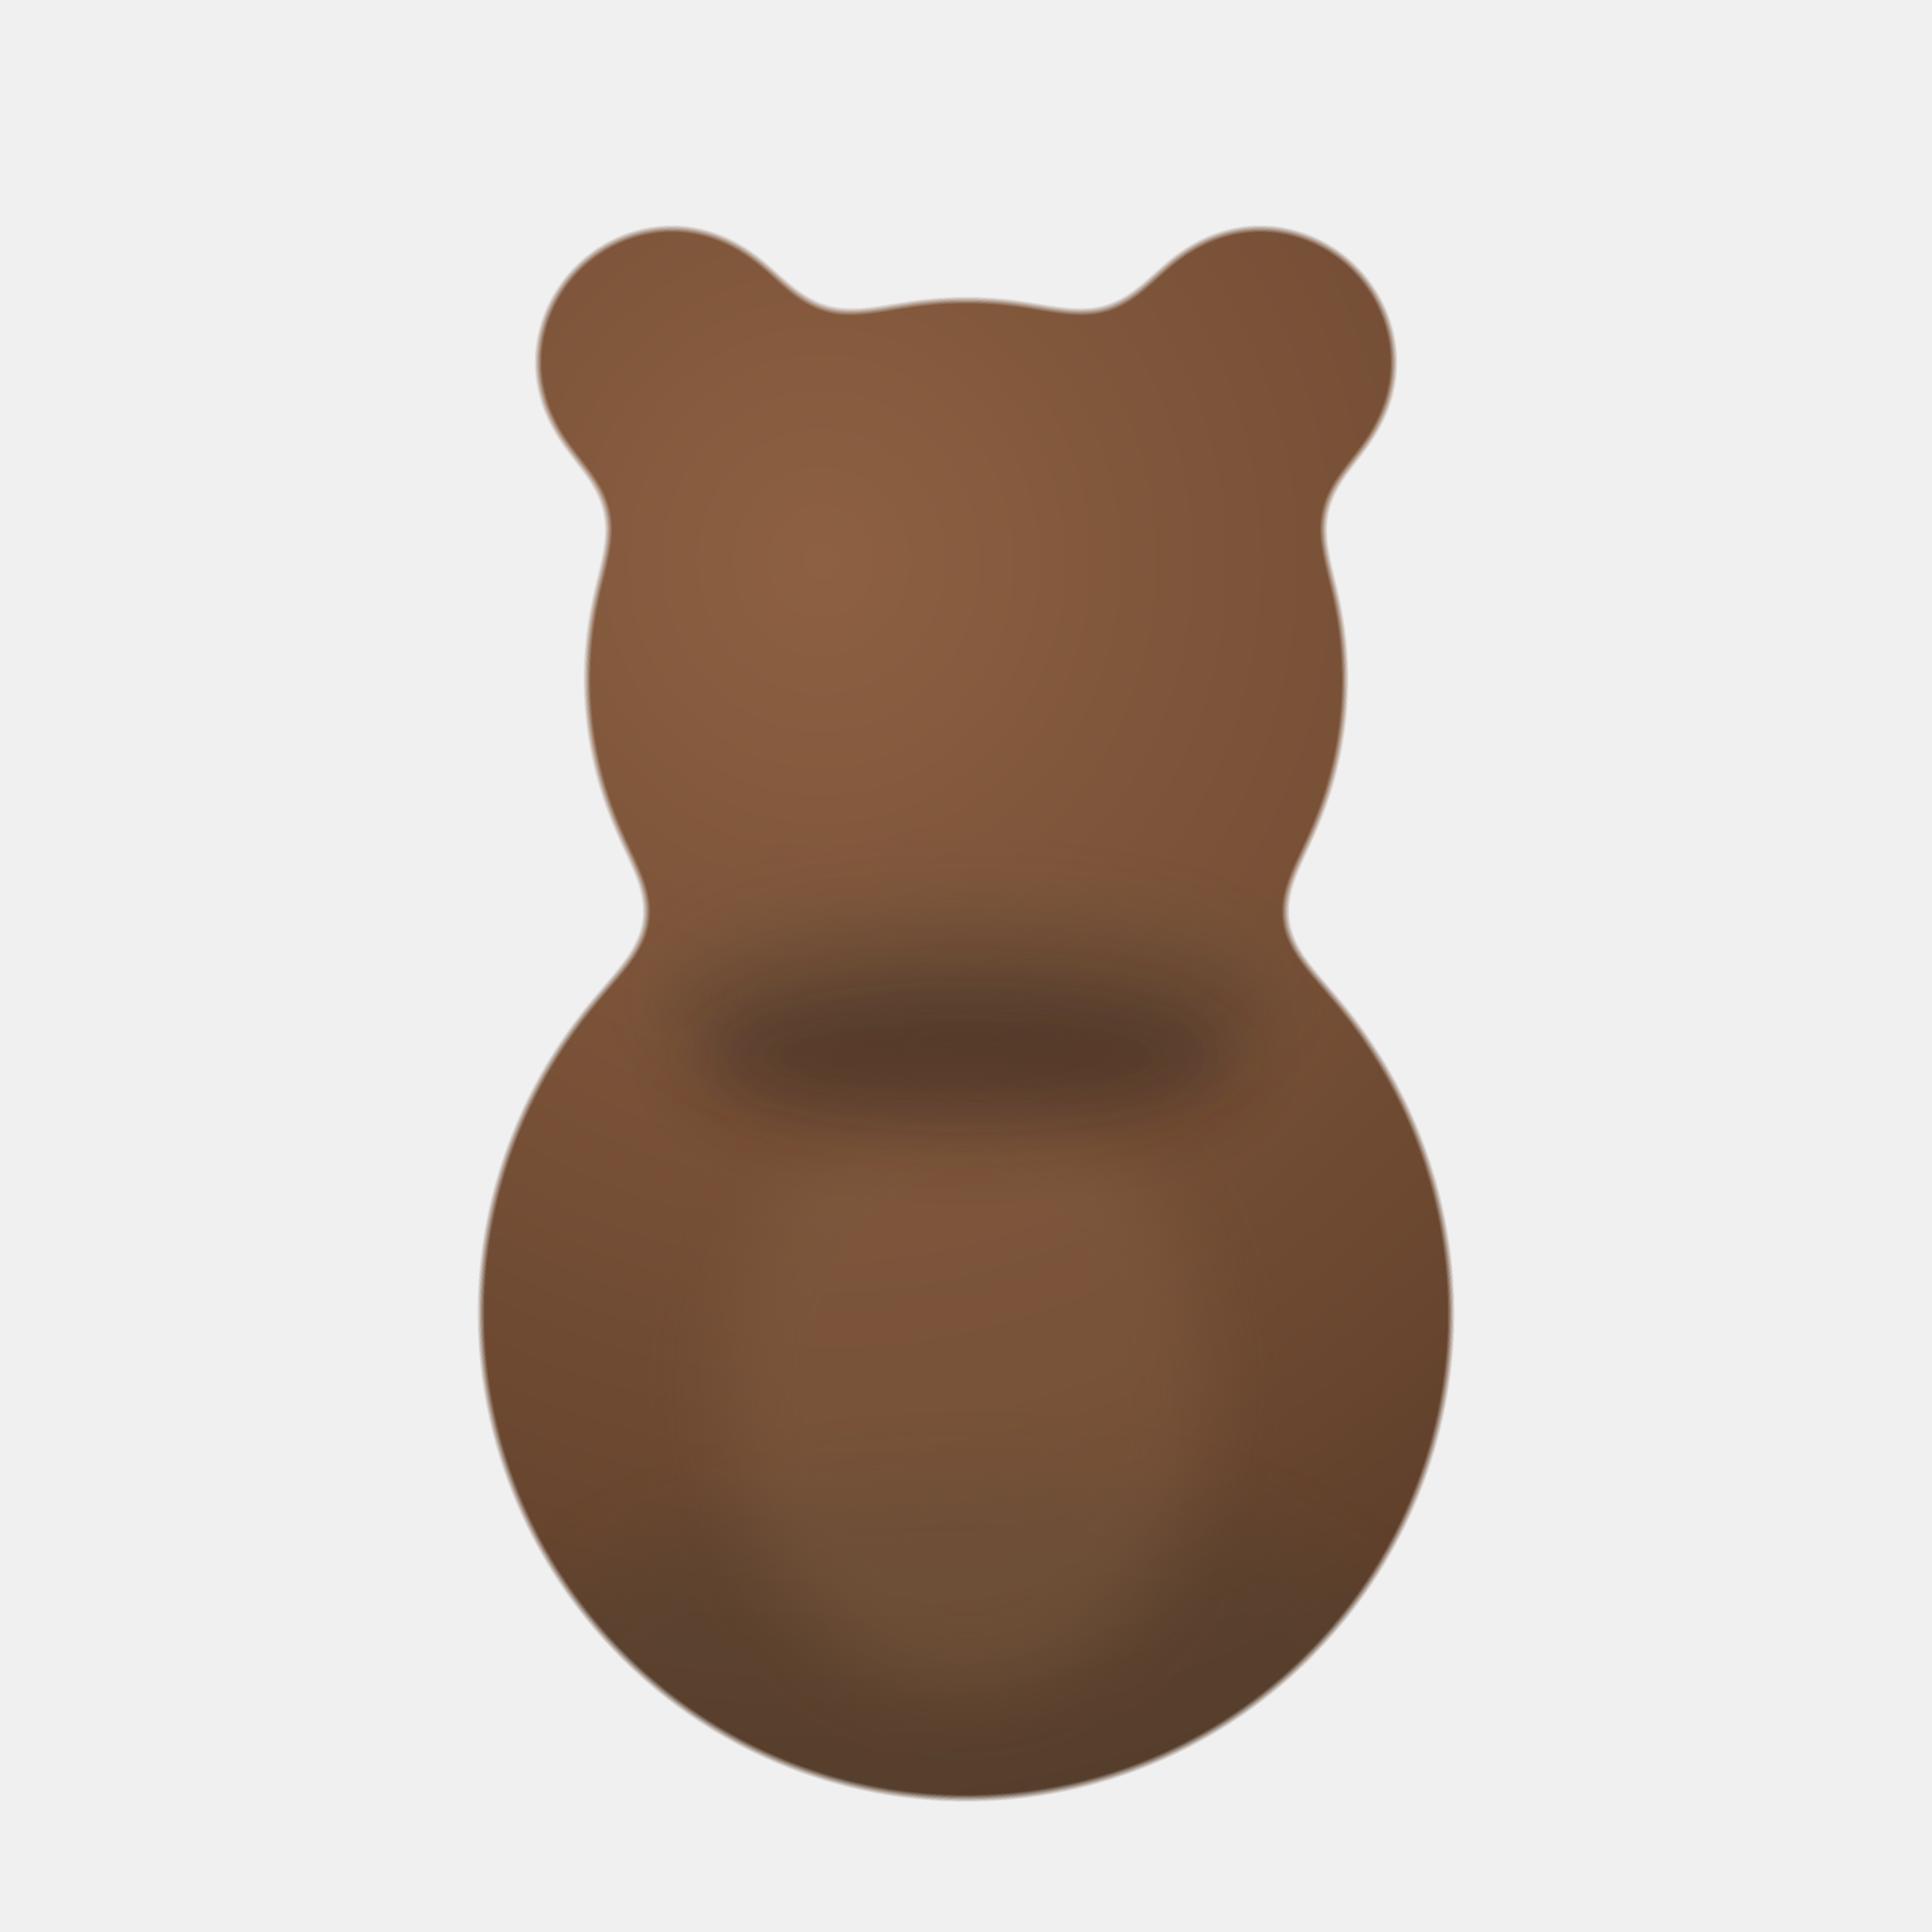
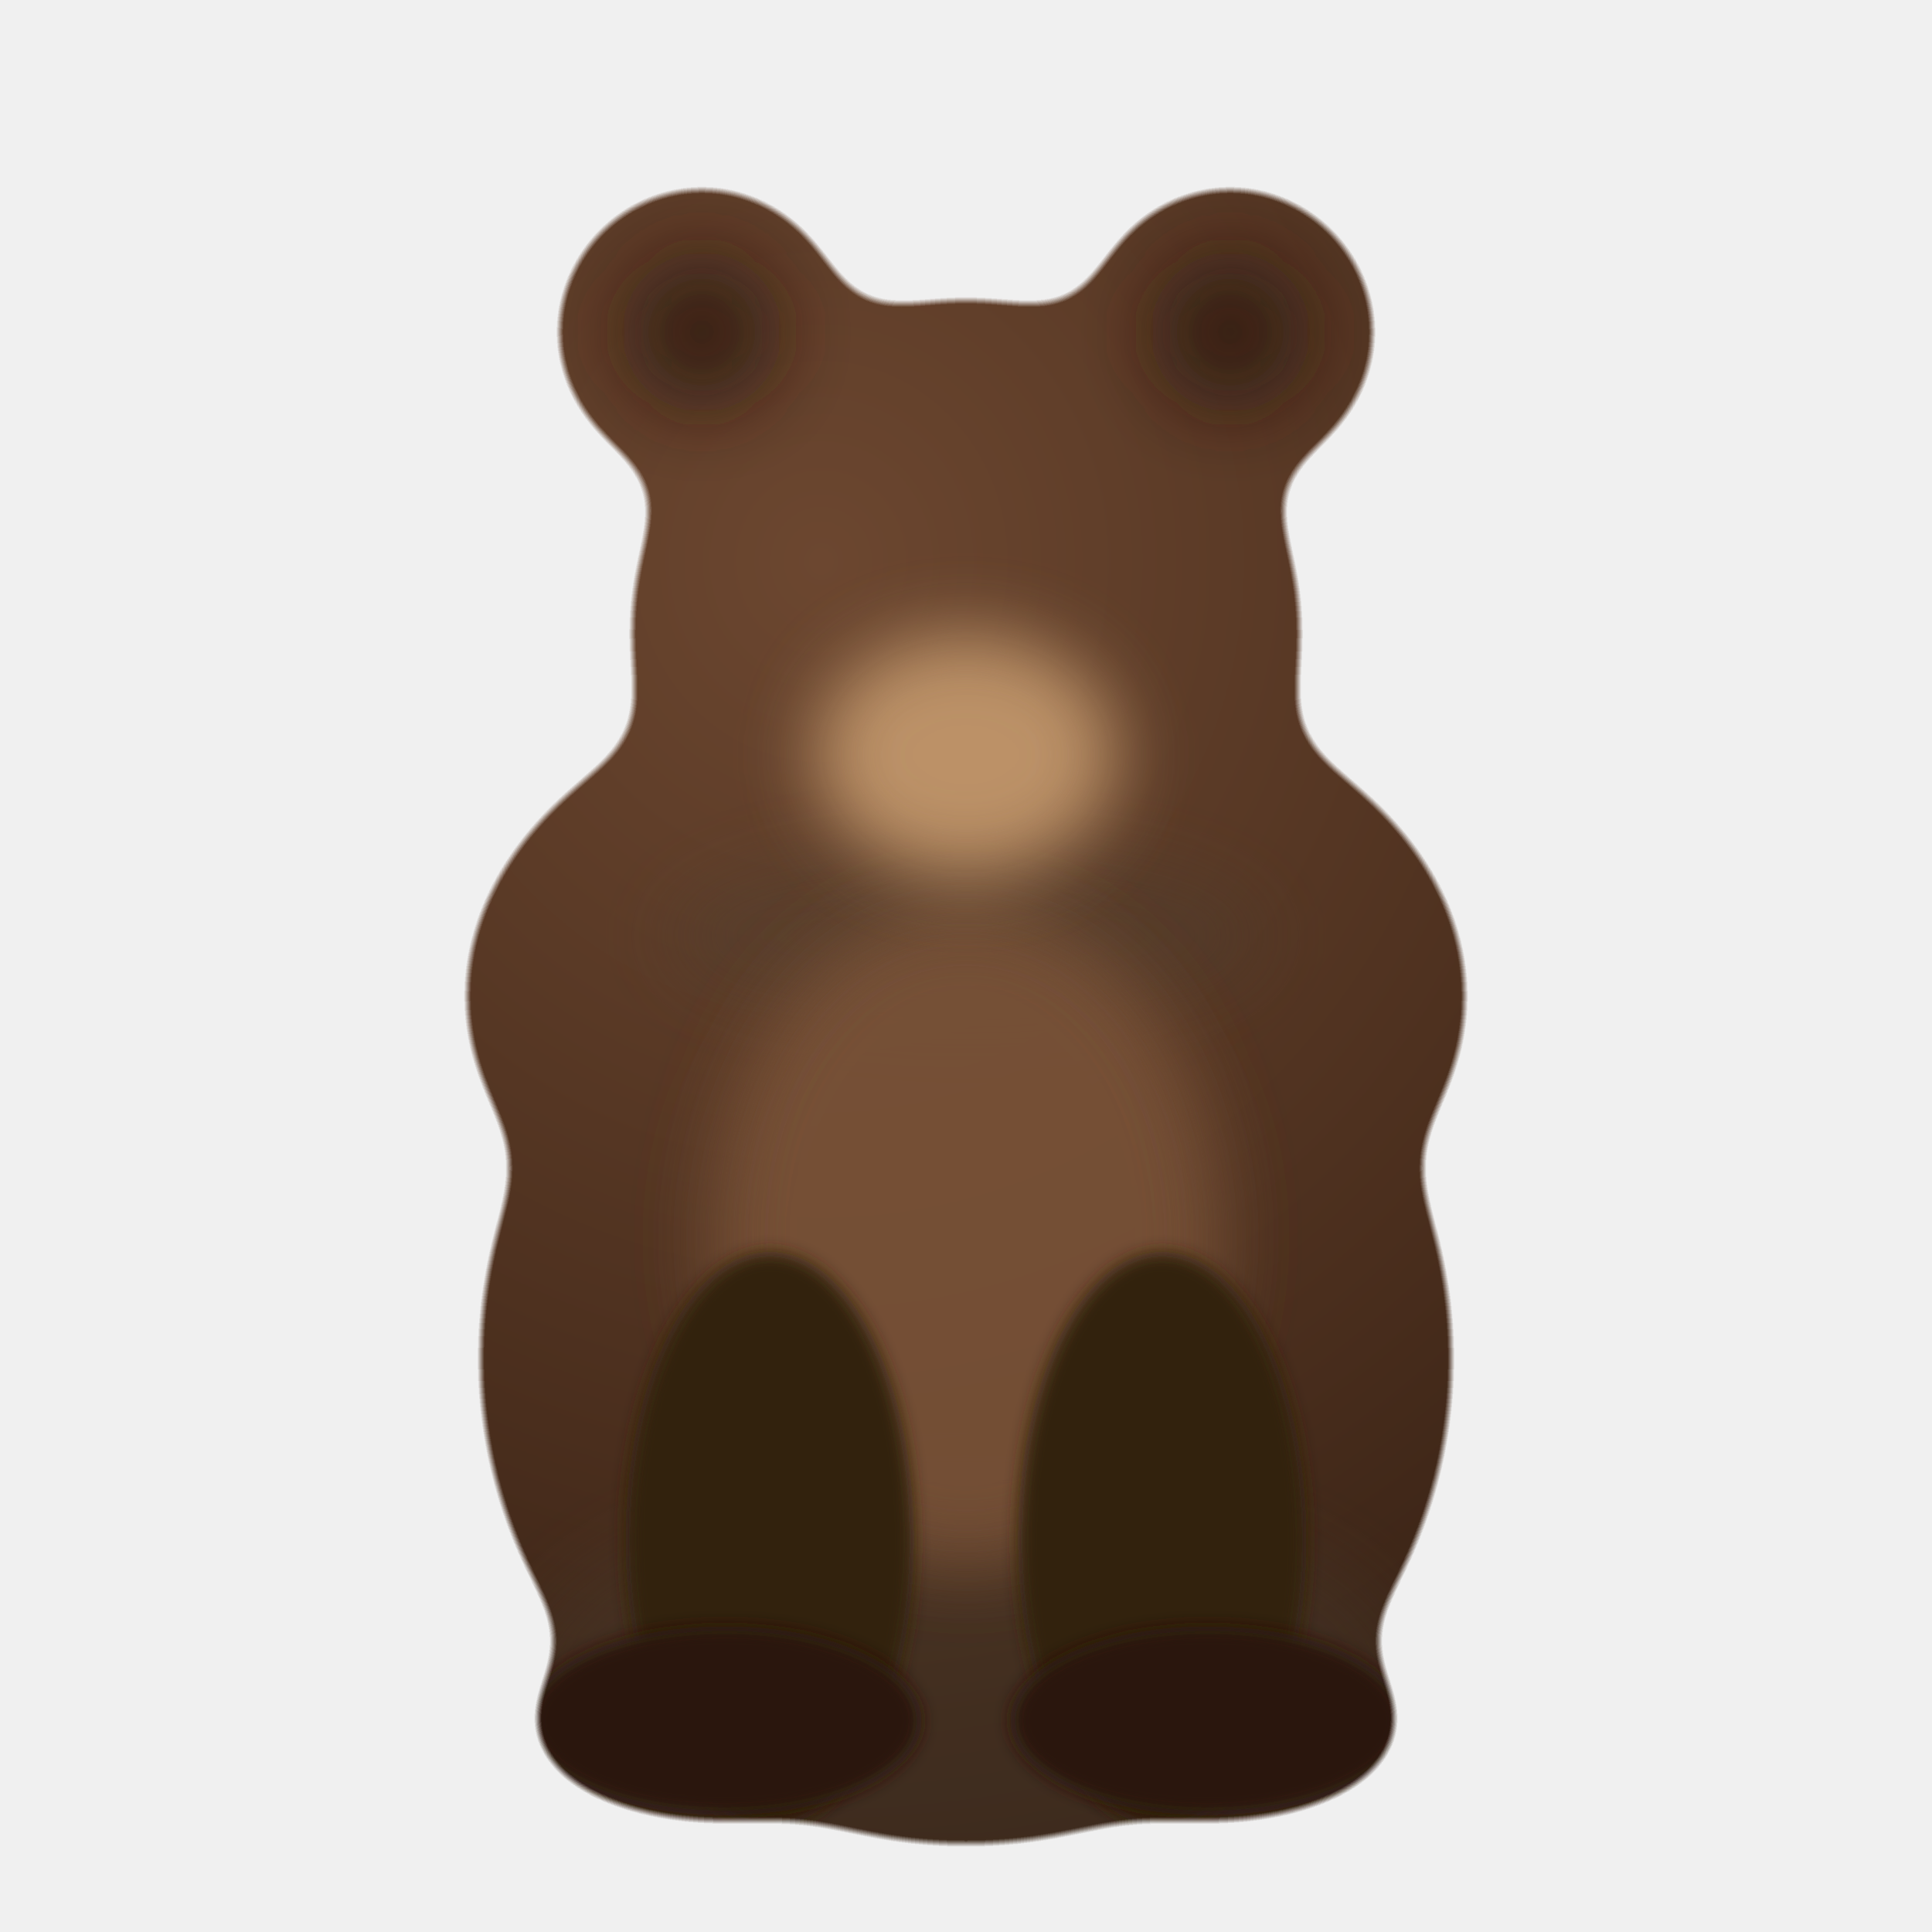
<svg xmlns="http://www.w3.org/2000/svg" width="512" height="512" viewBox="0 0 512 512">
  <defs>
    <filter id="goo" x="-20%" y="-20%" width="140%" height="140%">
-       <feGaussianBlur stdDeviation="2.8" result="b" />
+       <feGaussianBlur stdDeviation="2.6" result="b" />
      <feColorMatrix in="b" mode="matrix" values="1 0 0 0 0  0 1 0 0 0  0 0 1 0 0  0 0 0 14 -6" />
    </filter>
    <mask id="silhouette" maskUnits="userSpaceOnUse" x="-64" y="-120" width="128" height="134">
      <g filter="url(#goo)">
-         <circle cx="0" cy="-73" r="25" fill="#fff" />
-         <circle cx="0" cy="-31" r="32" fill="#fff" />
-         <circle cx="-19.5" cy="-94" r="9" fill="#fff" />
-         <circle cx="19.5" cy="-94" r="9" fill="#fff" />
+         <circle cx="0" cy="-76" r="22" fill="#fff" />
+         <ellipse cx="0" cy="-52" rx="33" ry="22" fill="#fff" />
+         <circle cx="0" cy="-28" r="32" fill="#fff" />
+         <circle cx="-17.5" cy="-96" r="9.5" fill="#fff" />
+         <circle cx="17.5" cy="-96" r="9.5" fill="#fff" />
+         <ellipse cx="-16" cy="-4" rx="13" ry="6.5" fill="#fff" />
+         <ellipse cx="16" cy="-4" rx="13" ry="6.5" fill="#fff" />
      </g>
    </mask>
    <radialGradient id="base" cx=".42" cy=".3" r=".85">
-       <stop offset="0" stop-color="#8d6042" />
-       <stop offset=".55" stop-color="#6c4831" />
-       <stop offset="1" stop-color="#46301f" />
+       <stop offset="0" stop-color="#6c4730" />
+       <stop offset=".55" stop-color="#4a2e1d" />
+       <stop offset="1" stop-color="#2a190f" />
    </radialGradient>
    <filter id="blur-lg" filterUnits="userSpaceOnUse" x="-70" y="-125" width="140" height="140">
      <feGaussianBlur stdDeviation="2.4" />
    </filter>
    <filter id="edge" filterUnits="userSpaceOnUse" x="-70" y="-125" width="140" height="140">
      <feGaussianBlur stdDeviation=".55" />
    </filter>
  </defs>
  <g transform="translate(256 472) scale(4)">
    <g mask="url(#silhouette)">
      <rect x="-60" y="-120" width="120" height="130" fill="url(#base)" />
      <ellipse cx="0" cy="-6" rx="30" ry="14" fill="#4a3f33" opacity=".28" filter="url(#blur-lg)" />
-       <ellipse cx="0" cy="-52" rx="20" ry="6" fill="#4a3f33" opacity=".28" filter="url(#blur-lg)" />
-       <ellipse cx="0" cy="-26" rx="16" ry="20" fill="#8a6244" opacity=".35" filter="url(#blur-lg)" />
-       <ellipse cx="0" cy="-48" rx="18" ry="5" fill="#2e1e12" opacity=".4" filter="url(#blur-lg)" />
+       <ellipse cx="0" cy="-56" rx="20" ry="6" fill="#4a3f33" opacity=".28" filter="url(#blur-lg)" />
+       <ellipse cx="0" cy="-36" rx="17" ry="22" fill="#7a5238" opacity=".85" filter="url(#blur-lg)" />
+       <ellipse cx="0" cy="-68" rx="10" ry="8" fill="#c0956a" opacity=".95" filter="url(#blur-lg)" />
+       <circle cx="-17.5" cy="-96" r="5.2" fill="#2b190d" opacity=".7" filter="url(#blur-lg)" />
+       <circle cx="17.5" cy="-96" r="5.2" fill="#2b190d" opacity=".7" filter="url(#blur-lg)" />
+       <ellipse cx="-13" cy="-16" rx="9.5" ry="19" fill="#33200f" filter="url(#edge)" />
+       <ellipse cx="-16" cy="-4" rx="13" ry="6.2" fill="#2b190d" filter="url(#edge)" />
+       <ellipse cx="13" cy="-16" rx="9.5" ry="19" fill="#33200f" filter="url(#edge)" />
+       <ellipse cx="16" cy="-4" rx="13" ry="6.2" fill="#2b190d" filter="url(#edge)" />
    </g>
  </g>
</svg>
